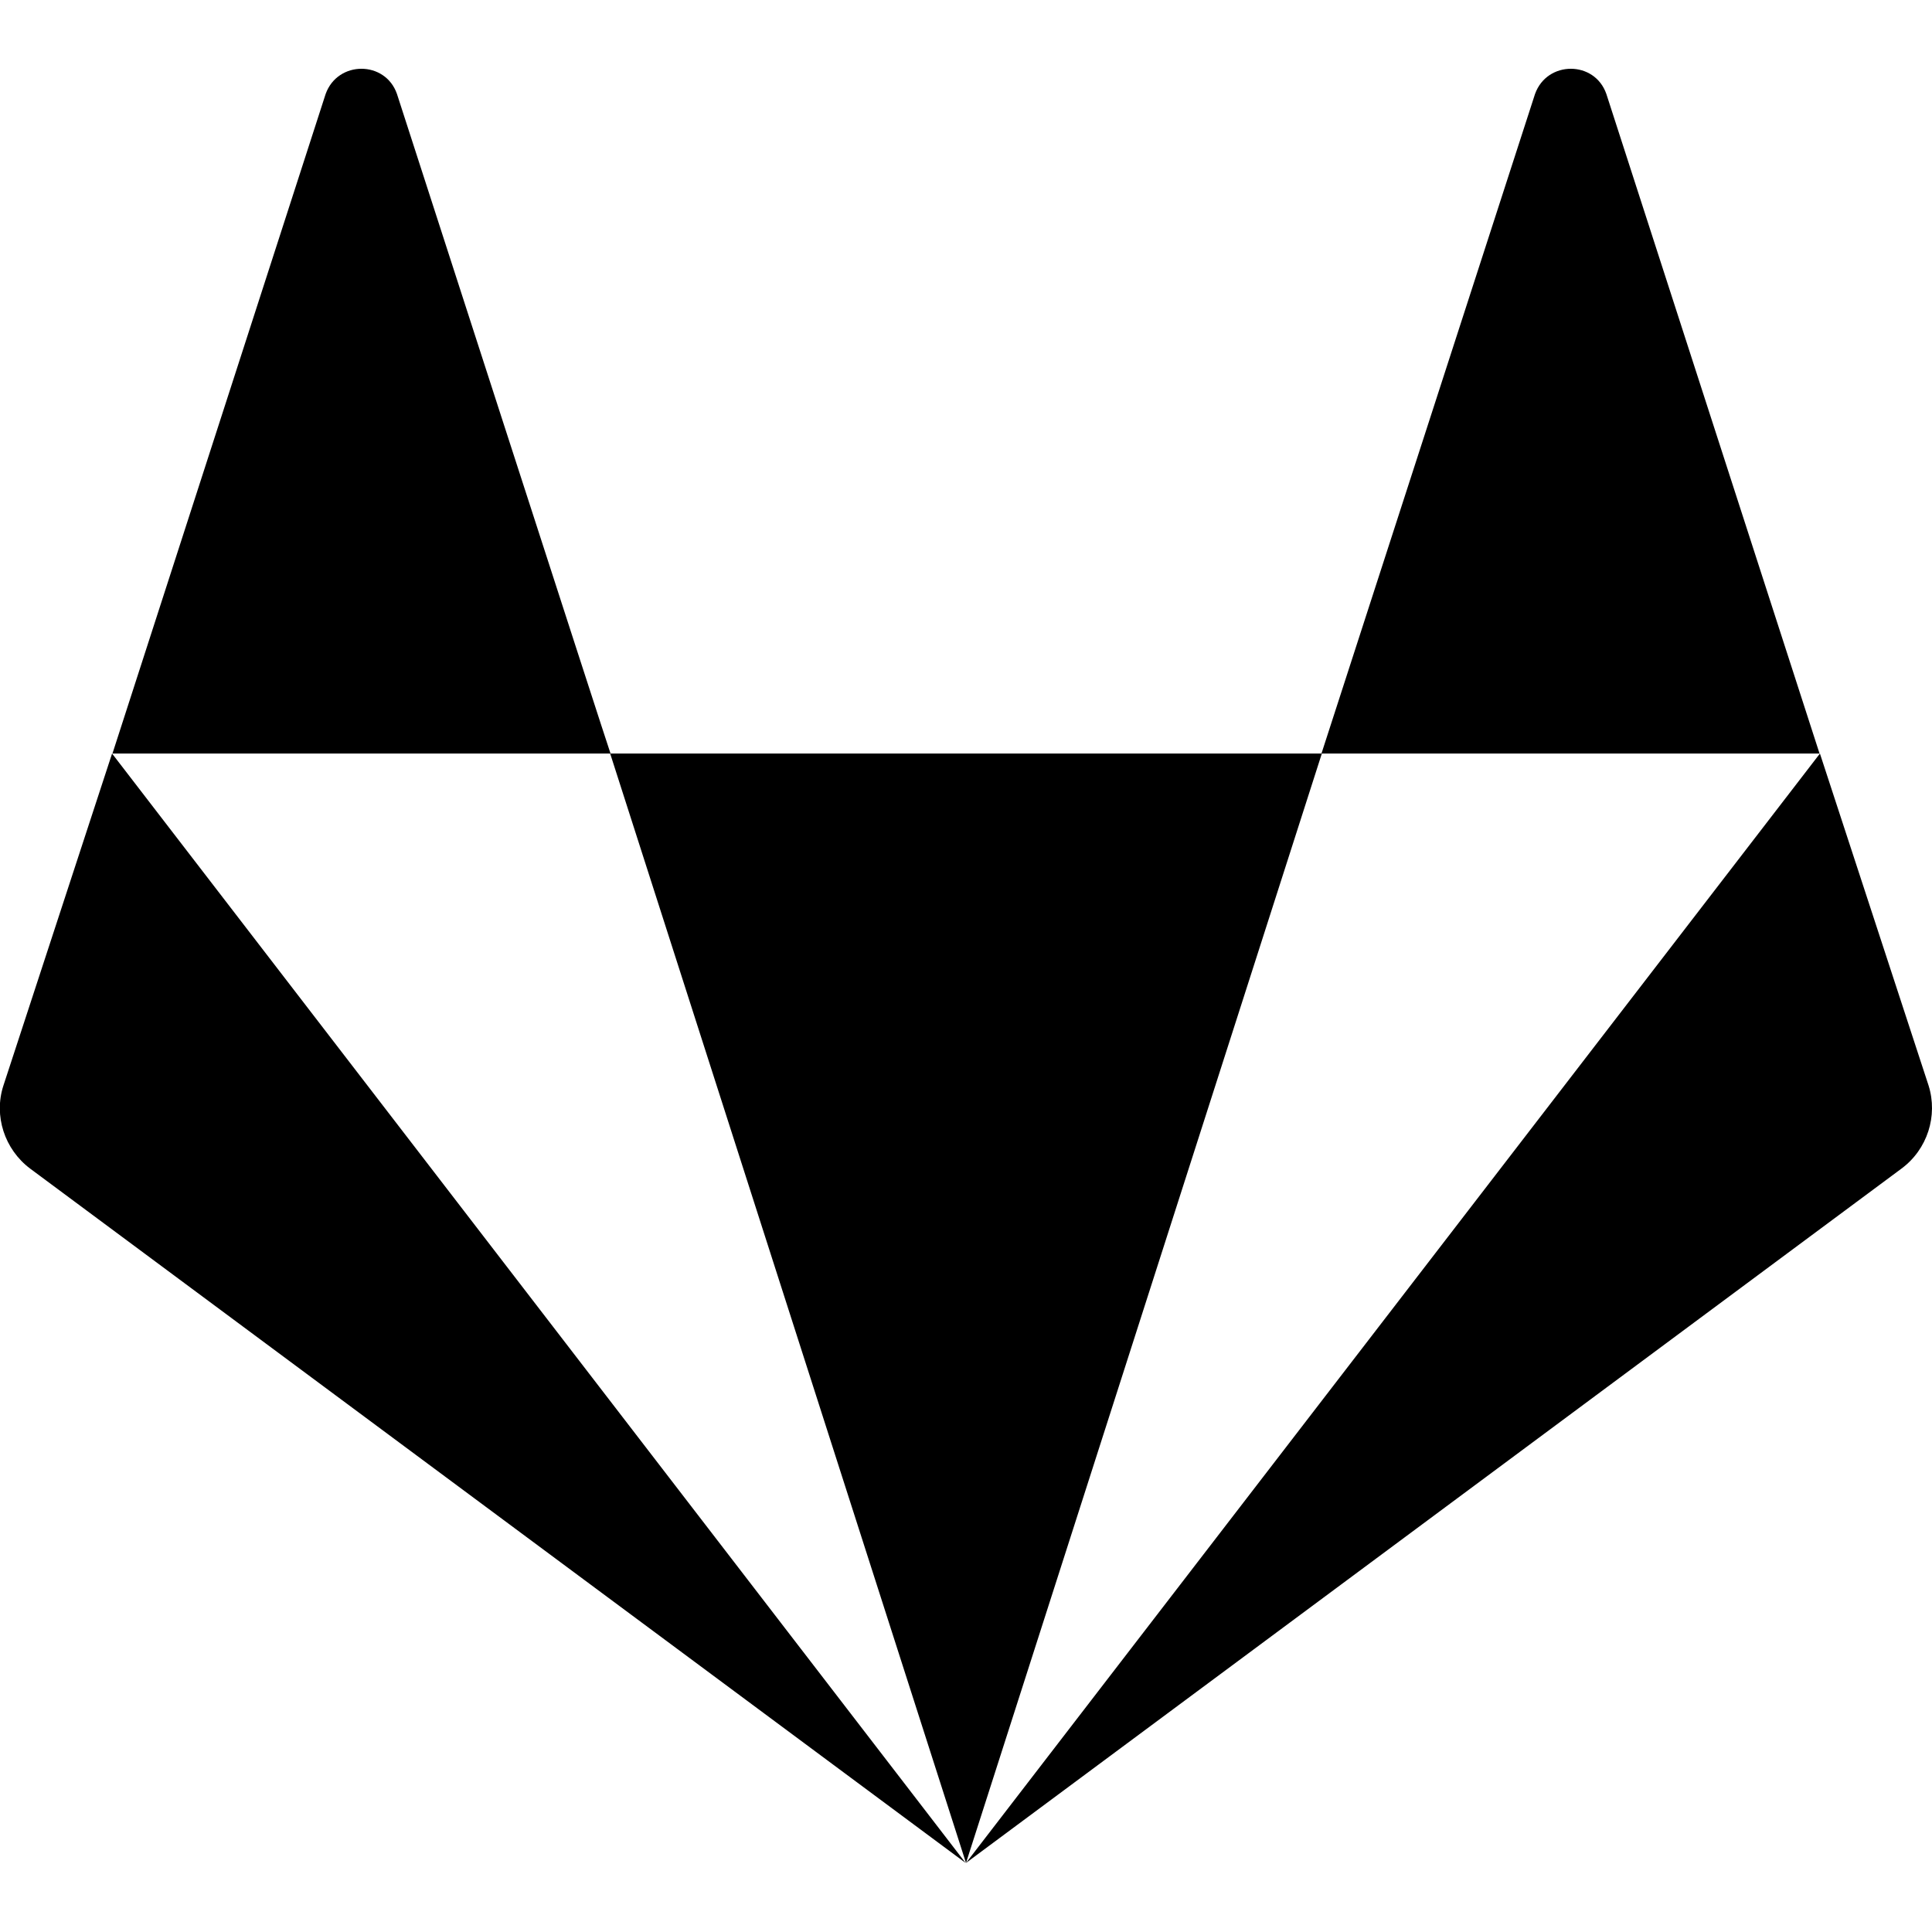
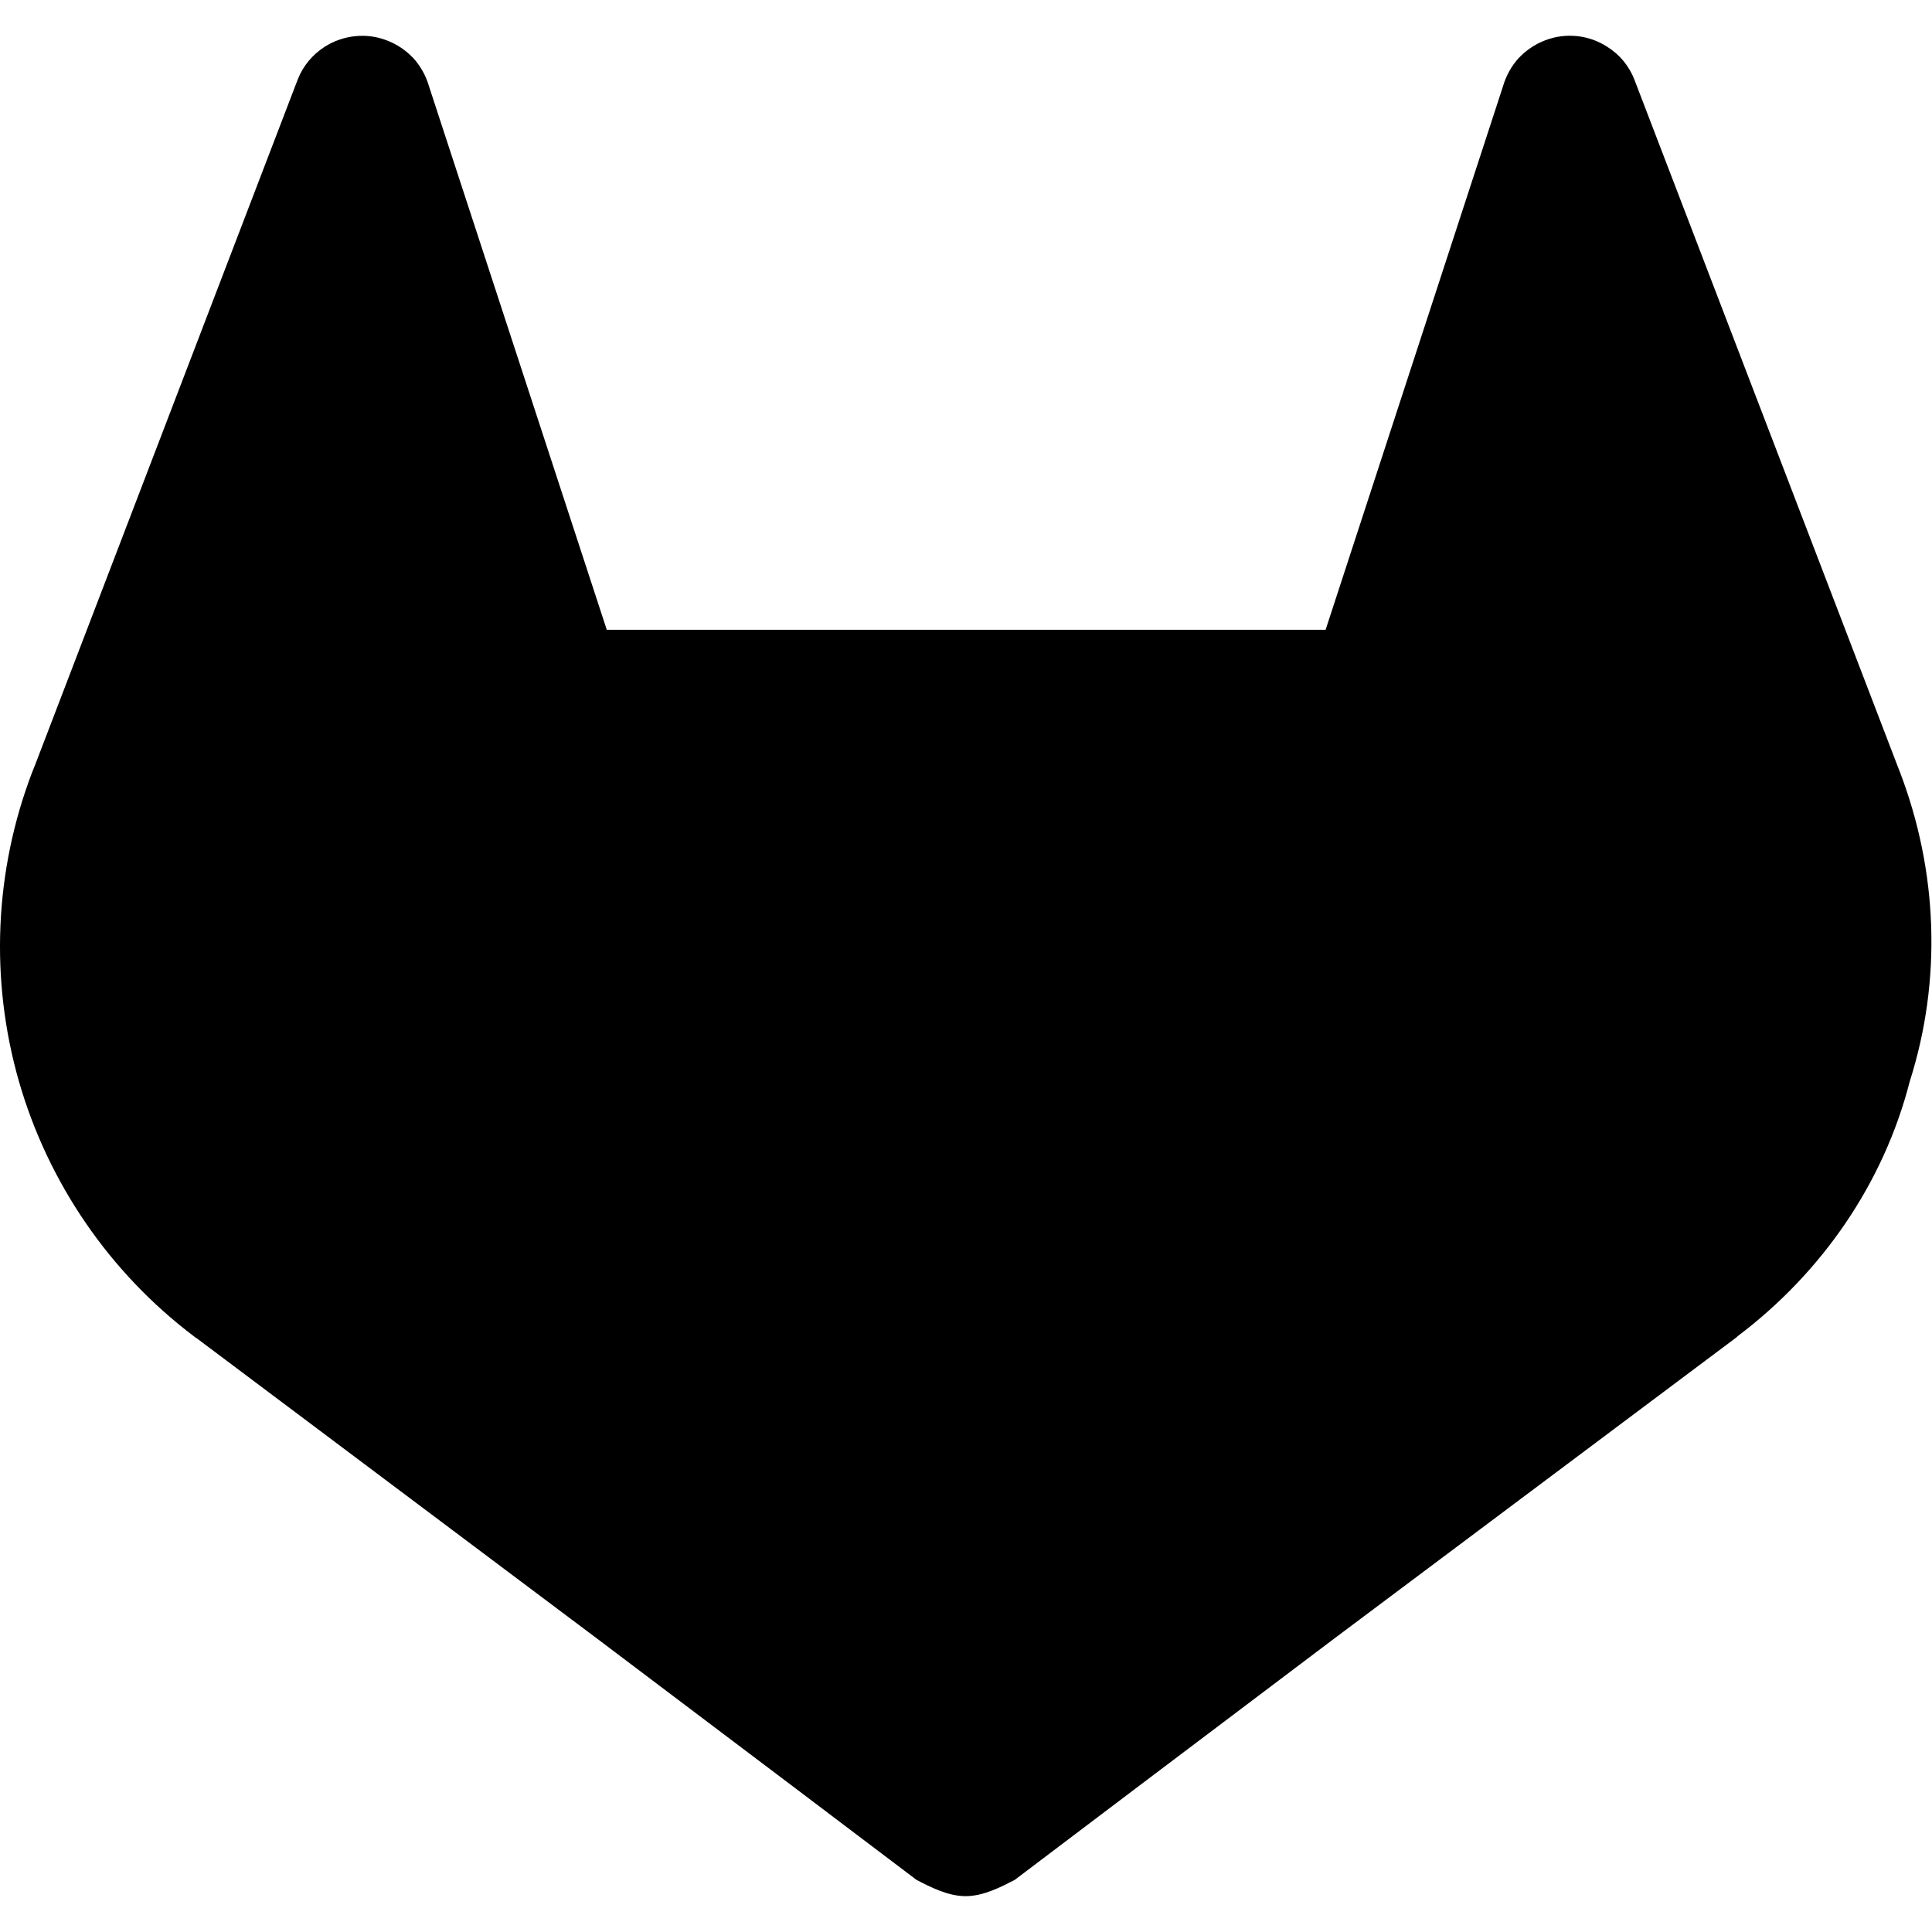
<svg xmlns="http://www.w3.org/2000/svg" aria-hidden="true" focusable="false" data-prefix="fab" data-icon="gitlab" class="svg-inline--fa fa-gitlab fa-w-16" role="img" viewBox="0 0 512 512">
-   <path fill="currentColor" d="M105.2 24.9c-3.1-8.9-15.7-8.9-18.9 0L29.8 199.7h132c-.1 0-56.6-174.8-56.6-174.8zM.9 287.7c-2.6 8 .3 16.9 7.1 22l247.9 184-226.2-294zm160.8-88l94.3 294 94.3-294zm349.4 88l-28.8-88-226.3 294 247.9-184c6.9-5.1 9.7-14 7.2-22zM425.7 24.9c-3.1-8.9-15.7-8.9-18.9 0l-56.6 174.8h132z" />
+   <path fill="currentColor" d="M503.5 204.6L502.8 202.8L433.1 21.02C431.7 17.45 429.2 14.43 425.9 12.38C423.5 10.83 420.8 9.865 417.9 9.57C415 9.275 412.2 9.653 409.5 10.68C406.8 11.7 404.4 13.34 402.4 15.46C400.5 17.58 399.1 20.13 398.3 22.9L351.3 166.9H160.8L113.7 22.9C112.9 20.13 111.5 17.59 109.6 15.47C107.6 13.35 105.2 11.72 102.5 10.7C99.86 9.675 96.98 9.295 94.12 9.587C91.26 9.878 88.51 10.83 86.08 12.38C82.84 14.43 80.33 17.45 78.92 21.02L9.267 202.8L8.543 204.6C-1.484 230.8-2.72 259.6 5.023 286.6C12.77 313.5 29.07 337.3 51.47 354.2L51.74 354.4L52.33 354.8L158.3 434.3L210.9 474L242.9 498.2C246.6 500.1 251.2 502.5 255.9 502.5C260.6 502.5 265.2 500.1 268.9 498.2L300.9 474L353.5 434.3L460.2 354.4L460.5 354.1C482.9 337.2 499.2 313.5 506.1 286.6C514.7 259.6 513.5 230.8 503.5 204.6z" />
</svg>
